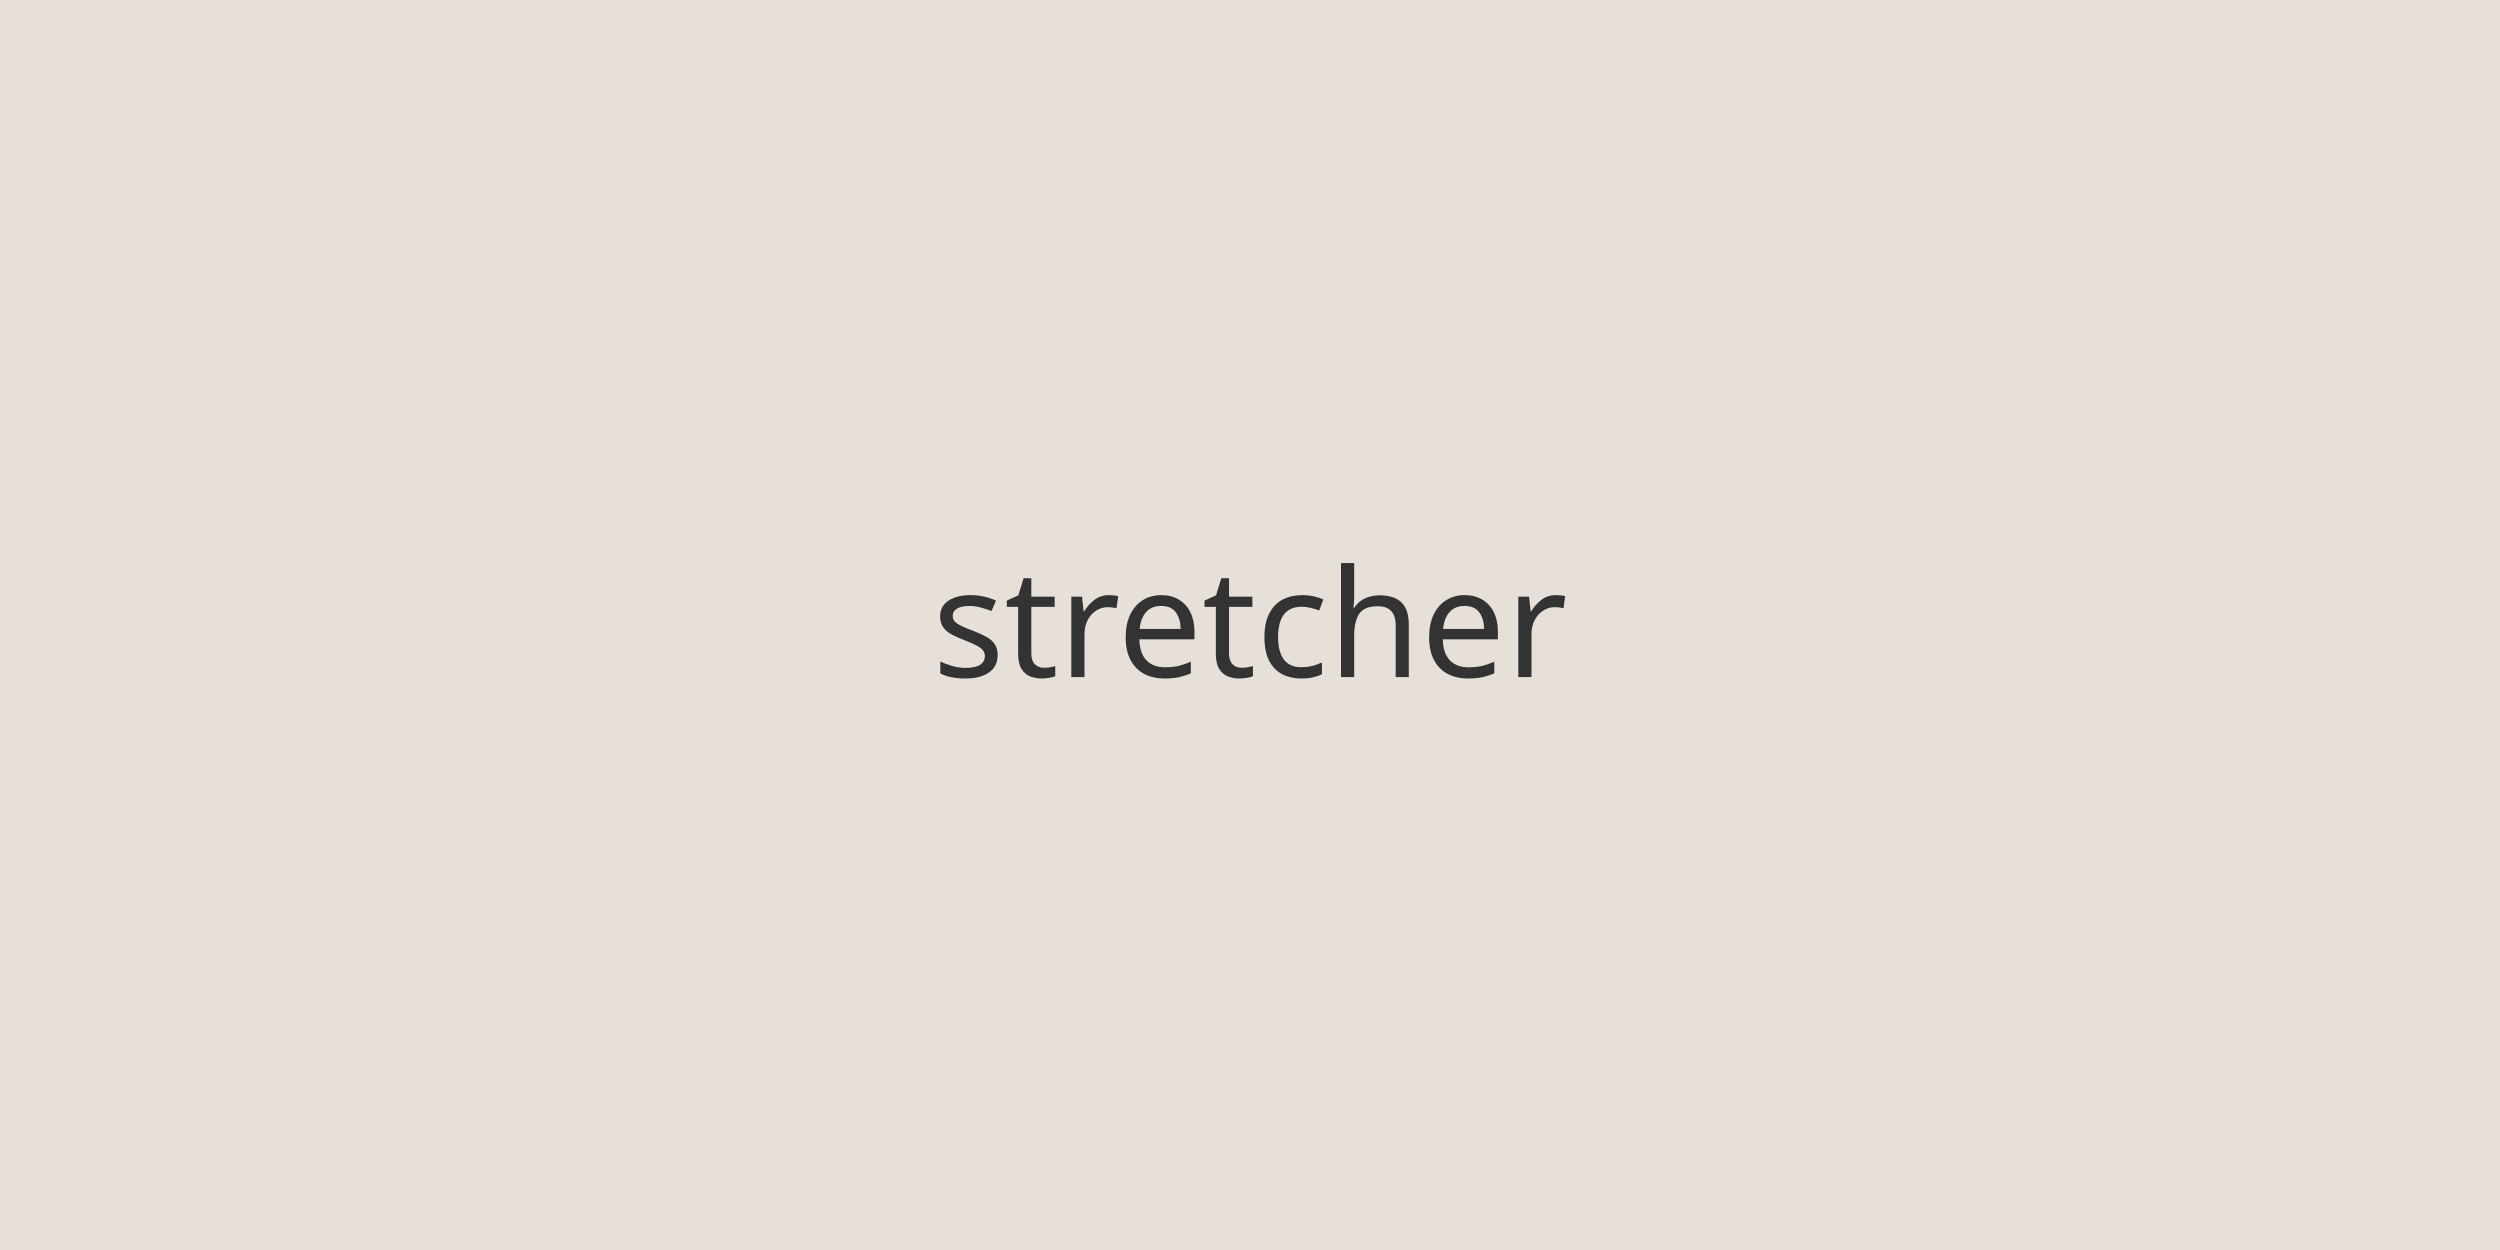
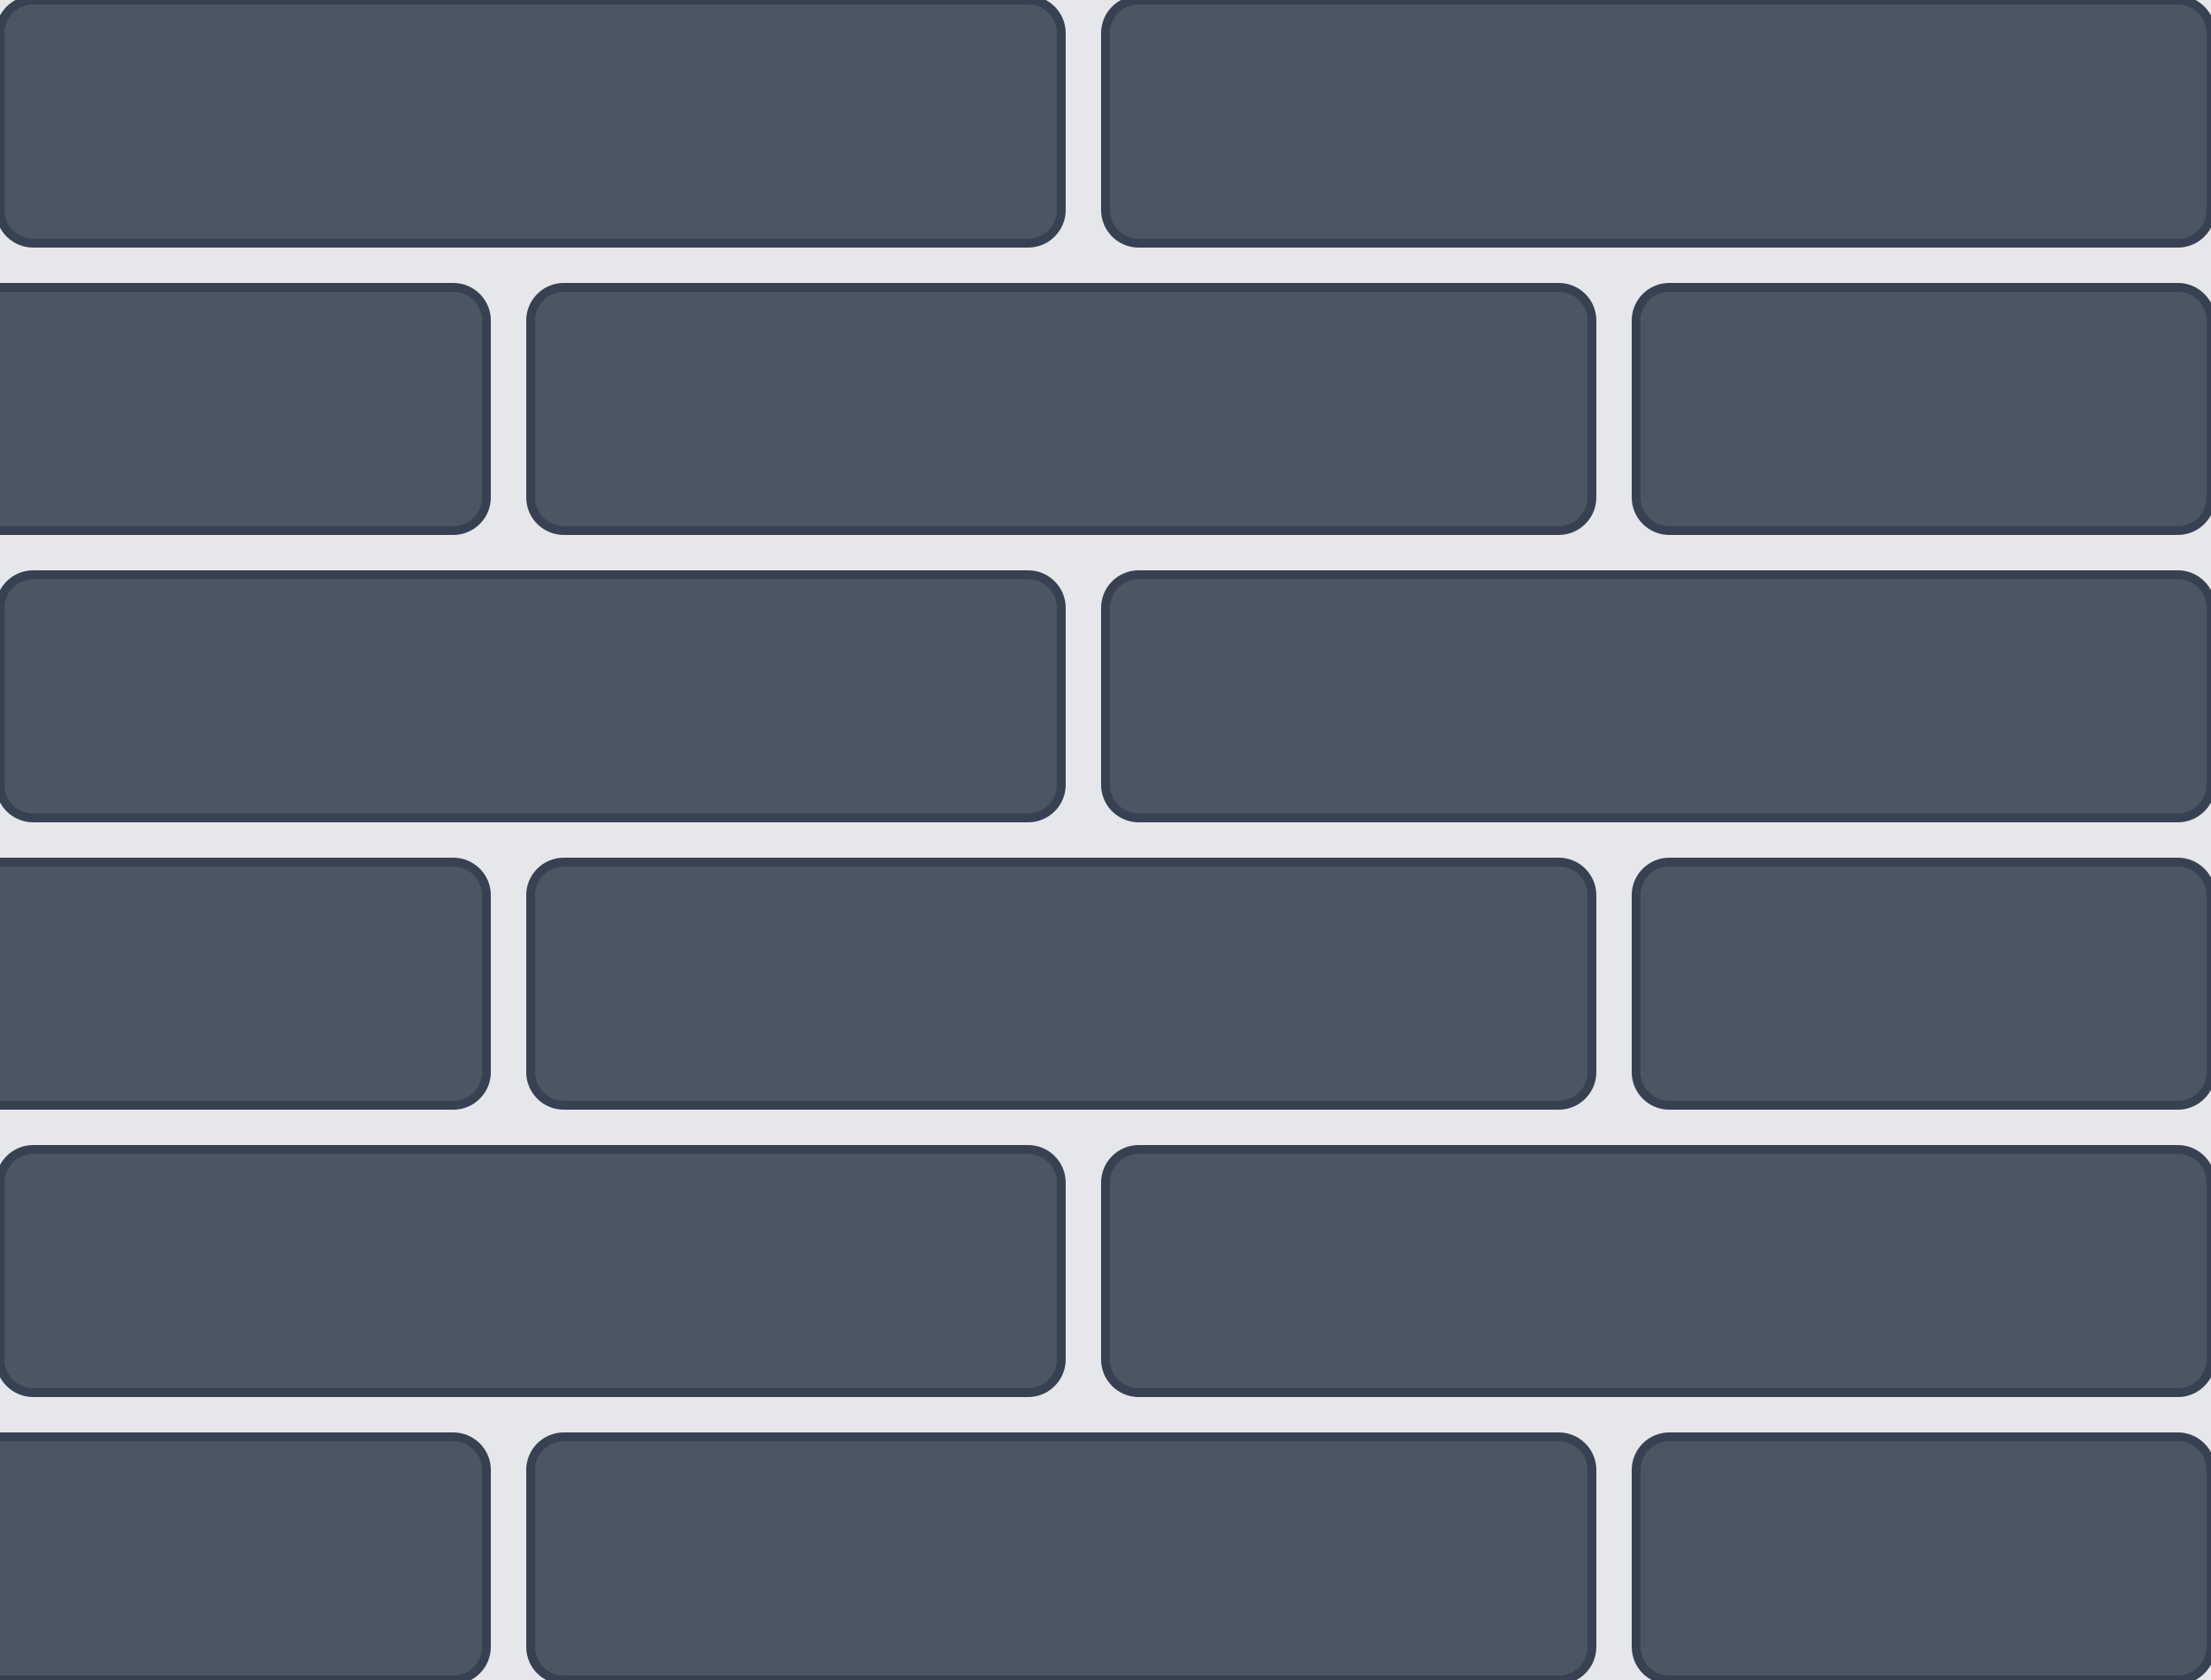
- <svg xmlns="http://www.w3.org/2000/svg" viewBox="0 0 400 200">
-   <rect width="400" height="200" fill="#e6e0d8" />
-   <text x="50%" y="50%" dominant-baseline="middle" text-anchor="middle" font-family="sans-serif" font-size="24" fill="#333">stretcher</text>
+ <svg xmlns="http://www.w3.org/2000/svg" viewBox="0 0 100 76" width="100%" preserveAspectRatio="xMidYMid meet">
+   <rect width="100" height="76" fill="#e5e7eb" />
+   <clipPath id="c-stretcher">
+     <rect width="100" height="76" />
+   </clipPath>
+   <g clip-path="url(#c-stretcher)">
+     <rect x="0" y="0" width="48" height="11" rx="1.5" fill="#4b5563" stroke="#374151" stroke-width="0.4" />
+     <rect x="50" y="0" width="50" height="11" rx="1.5" fill="#4b5563" stroke="#374151" stroke-width="0.4" />
+     <rect x="-26" y="13" width="48" height="11" rx="1.5" fill="#4b5563" stroke="#374151" stroke-width="0.4" />
+     <rect x="24" y="13" width="48" height="11" rx="1.5" fill="#4b5563" stroke="#374151" stroke-width="0.4" />
+     <rect x="74" y="13" width="26" height="11" rx="1.5" fill="#4b5563" stroke="#374151" stroke-width="0.4" />
+     <rect x="0" y="26" width="48" height="11" rx="1.5" fill="#4b5563" stroke="#374151" stroke-width="0.4" />
+     <rect x="50" y="26" width="50" height="11" rx="1.5" fill="#4b5563" stroke="#374151" stroke-width="0.4" />
+     <rect x="-26" y="39" width="48" height="11" rx="1.5" fill="#4b5563" stroke="#374151" stroke-width="0.4" />
+     <rect x="24" y="39" width="48" height="11" rx="1.5" fill="#4b5563" stroke="#374151" stroke-width="0.4" />
+     <rect x="74" y="39" width="26" height="11" rx="1.5" fill="#4b5563" stroke="#374151" stroke-width="0.4" />
+     <rect x="0" y="52" width="48" height="11" rx="1.5" fill="#4b5563" stroke="#374151" stroke-width="0.4" />
+     <rect x="50" y="52" width="50" height="11" rx="1.5" fill="#4b5563" stroke="#374151" stroke-width="0.4" />
+     <rect x="-26" y="65" width="48" height="11" rx="1.5" fill="#4b5563" stroke="#374151" stroke-width="0.4" />
+     <rect x="24" y="65" width="48" height="11" rx="1.5" fill="#4b5563" stroke="#374151" stroke-width="0.4" />
+     <rect x="74" y="65" width="26" height="11" rx="1.5" fill="#4b5563" stroke="#374151" stroke-width="0.4" />
+   </g>
</svg>
